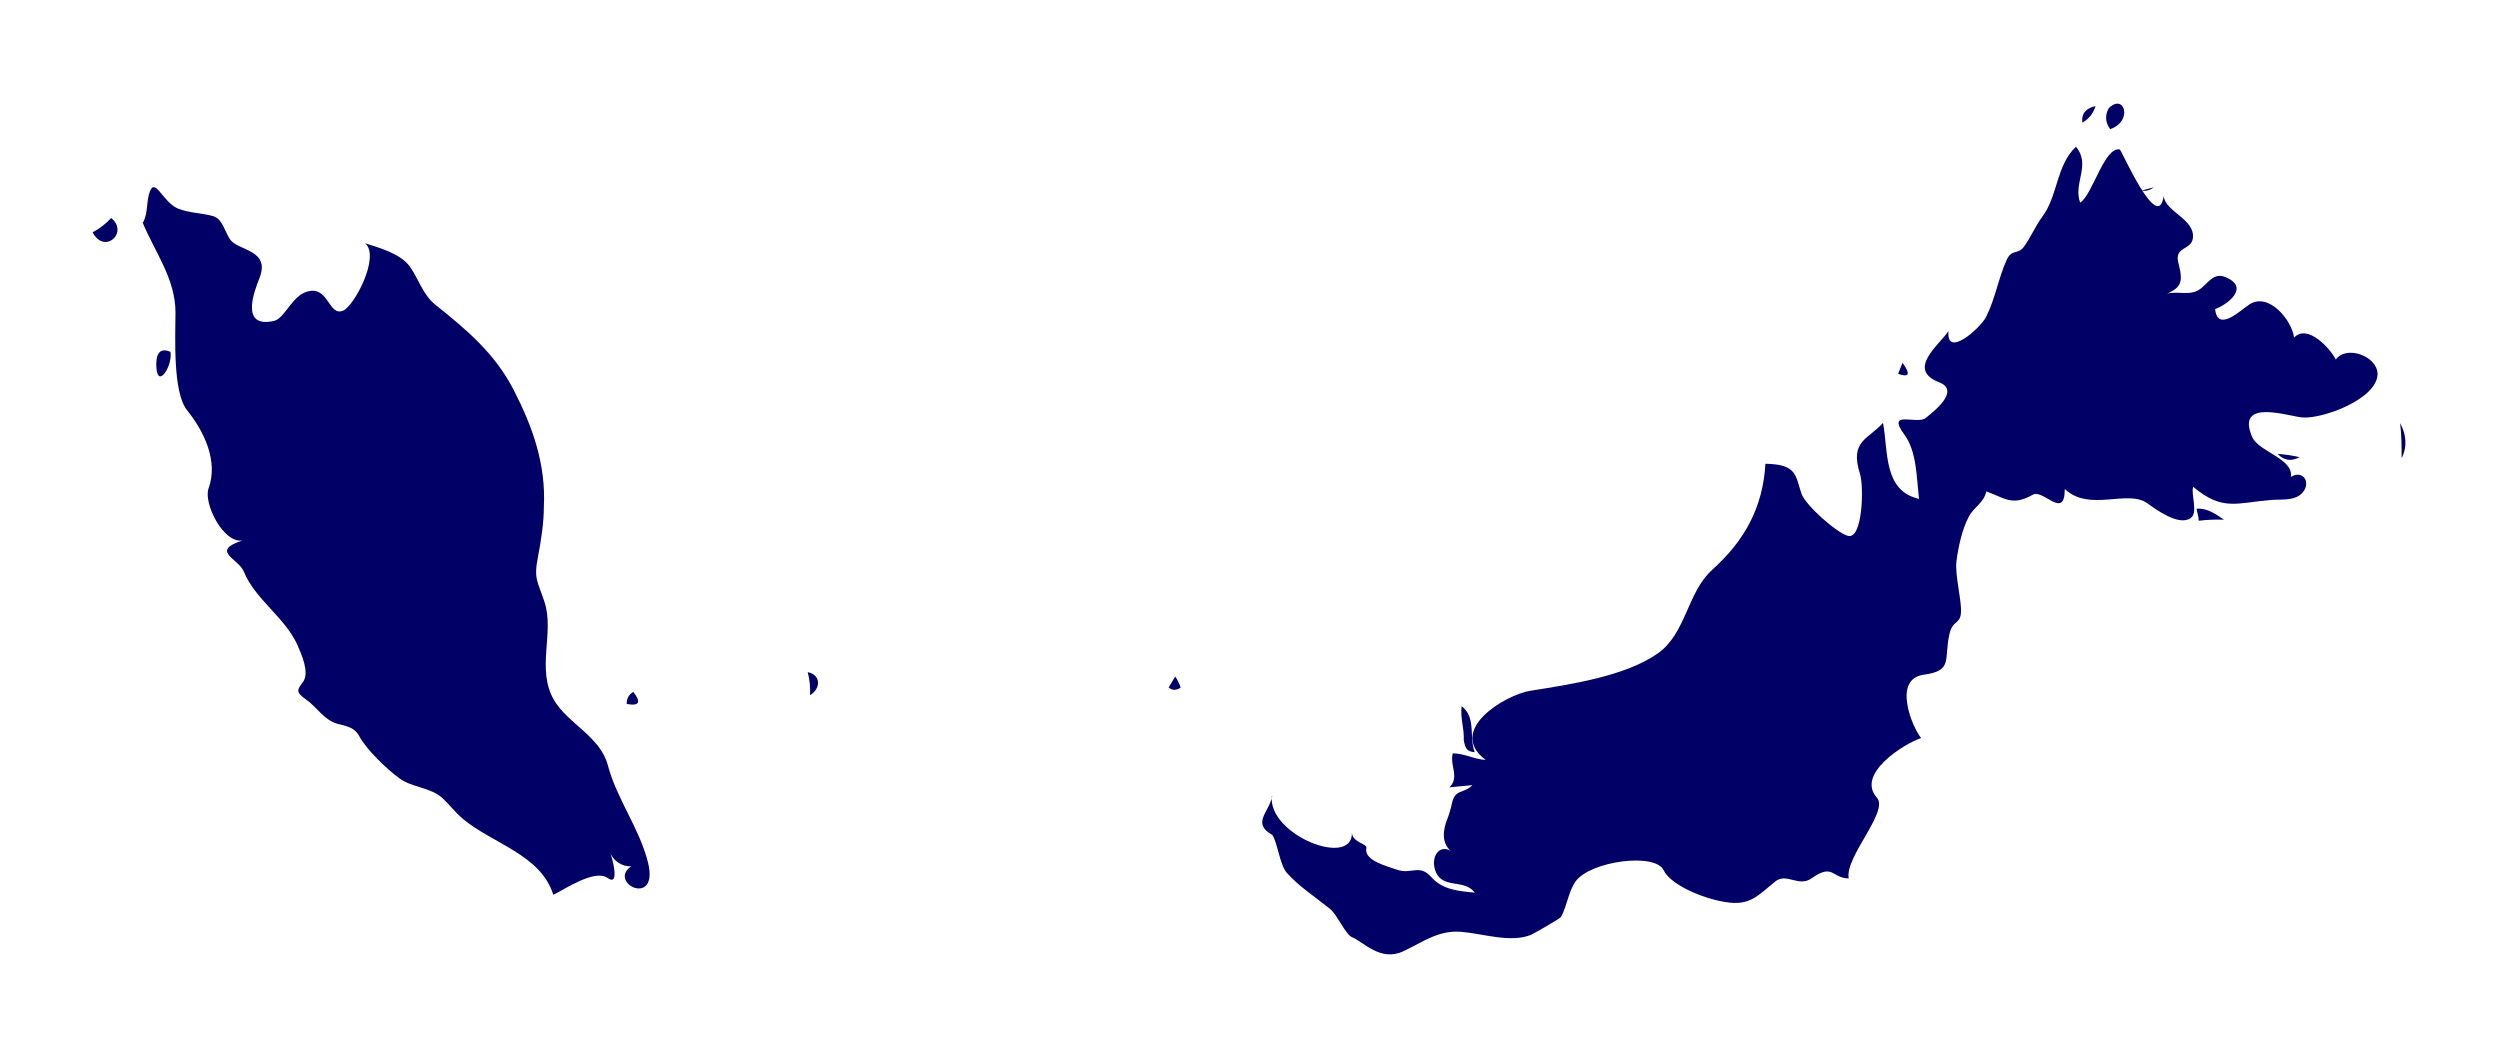
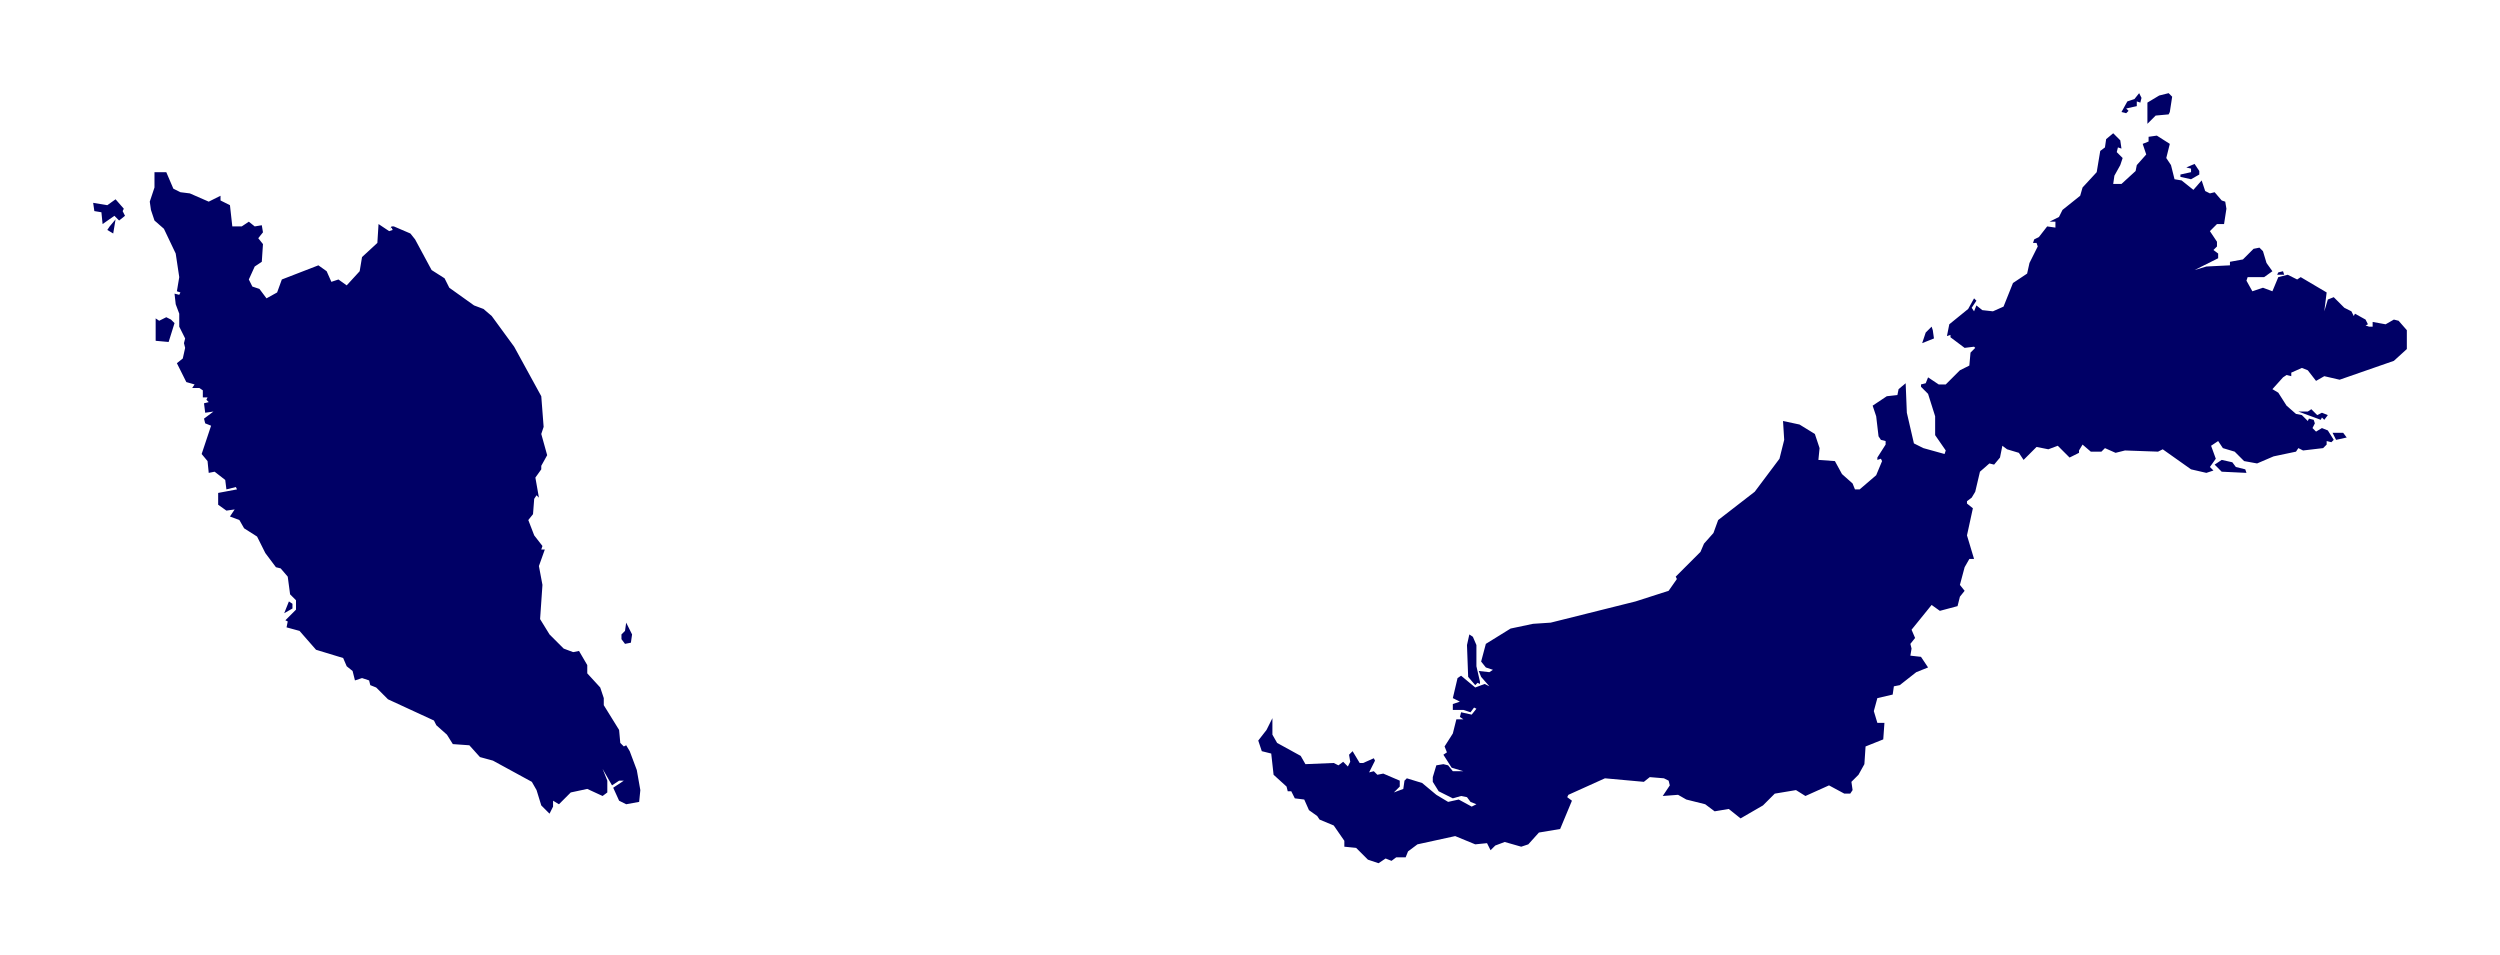
- <svg xmlns="http://www.w3.org/2000/svg" version="1.1" width="164.095" height="69.232" viewBox="2054.882 628.343 164.095 69.232" fill="#000066">
-   <g id="my" class="landxx coastxx my">
-     <path id="Malaysia_mainland" class="landxx my" d="m 2064.27,642.942 c 0.35,-0.614 0.2,-1.432 0.46,-2.058 0.36,-0.886 0.86,0.784 1.88,1.168 0.75,0.28 1.54,0.276 2.25,0.474 0.66,0.186 0.79,1.101 1.15,1.568 0.56,0.723 2.64,0.645 1.9,2.514 -0.3,0.751 -1.33,3.324 0.96,2.798 0.76,-0.176 1.2,-1.819 2.39,-1.97 1.2,-0.154 1.22,1.657 2.13,1.305 0.74,-0.292 2.47,-3.568 1.46,-4.429 0.92,0.292 2.3,0.67 2.92,1.511 0.6,0.833 0.85,1.846 1.68,2.515 2.08,1.665 3.91,3.196 5.15,5.601 1.25,2.428 2.12,4.887 1.98,7.668 0,1.069 -0.19,2.252 -0.39,3.303 -0.29,1.489 0,1.601 0.43,2.94 0.67,2.003 -0.56,4.433 0.63,6.448 0.92,1.558 3.03,2.387 3.53,4.274 0.59,2.231 2.06,4.105 2.63,6.363 0.76,3.031 -2.68,1.37 -1.1,0.271 -0.61,0.02 -1.12,-0.327 -1.37,-0.864 0.1,0.208 0.67,2.235 -0.17,1.632 -0.84,-0.608 -2.81,0.733 -3.57,1.104 -0.81,-2.641 -4.02,-3.369 -5.94,-4.992 -0.5,-0.419 -0.87,-0.924 -1.34,-1.36 -0.76,-0.699 -1.97,-0.68 -2.8,-1.281 -0.84,-0.604 -2.18,-1.896 -2.65,-2.768 -0.32,-0.603 -0.82,-0.66 -1.42,-0.821 -0.92,-0.25 -1.34,-1.086 -2.09,-1.607 -0.71,-0.497 -0.56,-0.633 -0.17,-1.175 0.42,-0.604 -0.14,-1.837 -0.39,-2.404 -0.79,-1.778 -2.79,-3.004 -3.51,-4.803 -0.35,-0.866 -2.24,-1.346 -0.1,-2.046 -1.28,0.183 -2.56,-2.476 -2.22,-3.412 0.66,-1.816 -0.31,-3.773 -1.4,-5.126 -0.97,-1.19 -0.77,-4.93 -0.77,-6.438 0,-2.205 -1.35,-3.95 -2.16,-5.903" />
-     <path id="Malaysia_Borneo" class="landxx my" d="m 2138.36,680.598 c -0.25,2.565 5.35,4.75 5.26,2.376 0,0.67 1.01,0.744 0.95,1.021 -0.2,0.847 1.41,1.213 2.01,1.433 0.92,0.339 1.47,-0.408 2.26,0.495 0.72,0.824 1.81,0.915 2.84,1.011 -0.72,-0.983 -2.25,-0.124 -2.63,-1.594 -0.24,-0.953 0.5,-1.752 1.33,-0.925 -0.8,-0.499 -0.85,-1.277 -0.58,-2.097 0.16,-0.395 0.29,-0.802 0.38,-1.222 0.21,-1.005 0.74,-0.613 1.35,-1.218 -0.51,0.05 -1.01,0.101 -1.51,0.144 0.69,-0.664 0,-1.451 0.22,-2.231 0.75,0 1.41,0.393 2.16,0.432 -2.61,-1.956 1.31,-4.282 2.92,-4.538 2.55,-0.405 6.23,-0.939 8.38,-2.456 1.86,-1.31 1.92,-4.002 3.57,-5.487 2.12,-1.902 3.33,-4.094 3.49,-6.959 2.09,0.04 1.96,0.764 2.37,1.973 0.26,0.739 2.28,2.548 3.04,2.758 0.98,0.274 1.06,-3.235 0.8,-4.059 -0.69,-2.171 0.51,-2.251 1.51,-3.355 0.35,1.824 0,4.461 2.36,4.987 -0.16,-1.454 -0.15,-3.126 -0.96,-4.218 -1.22,-1.661 0.83,-0.638 1.39,-1.084 0.52,-0.413 2.32,-1.796 0.89,-2.351 -2.16,-0.838 0,-2.439 0.62,-3.364 -0.18,1.821 2.07,-0.156 2.47,-0.934 0.6,-1.188 0.8,-2.535 1.35,-3.744 0.32,-0.689 0.72,-0.355 1.08,-0.794 0.43,-0.531 0.8,-1.433 1.27,-2.053 1.01,-1.355 0.89,-3.324 2.19,-4.571 1.01,1.186 -0.2,2.409 0.28,3.672 0.82,-0.524 1.58,-3.679 2.6,-3.493 0.1,0.01 2.52,5.6 2.88,3.062 0.12,1.043 2.06,1.501 1.92,2.753 -0.1,0.827 -1.25,0.523 -0.95,1.653 0.35,1.322 0.18,1.66 -1.12,2.146 0.81,-0.466 1.68,0.05 2.42,-0.372 0.61,-0.347 0.94,-1.22 1.8,-0.859 1.62,0.682 0.1,1.806 -0.69,2.095 0.16,1.559 1.67,0.07 2.26,-0.313 1.28,-0.812 2.79,1.076 2.92,2.185 0.88,-0.934 2.38,0.719 2.74,1.439 0.71,-0.968 2.71,-0.218 2.74,0.932 0,1.661 -3.61,2.974 -4.92,2.872 -0.91,-0.07 -4.4,-1.292 -3.32,1.257 0.42,1.004 2.74,1.429 2.55,2.644 0.71,-0.445 1.28,0.219 0.87,0.89 -0.45,0.723 -1.45,0.564 -2.16,0.622 -2.26,0.182 -3.2,0.76 -5.12,-0.863 -0.17,0.518 0.35,1.695 -0.17,2.054 -0.78,0.544 -2.28,-0.57 -2.84,-0.974 -1.31,-0.933 -3.8,0.594 -5.42,-0.936 0,2.078 -1.41,-0.02 -2.1,0.376 -1.38,0.788 -1.88,0.185 -3.05,-0.217 -0.17,0.77 -0.81,1.008 -1.15,1.655 -0.44,0.838 -0.69,1.99 -0.81,2.923 -0.1,0.738 0.24,2.218 0.29,2.977 0.1,1.287 -0.51,0.745 -0.75,1.803 -0.38,1.689 0.25,2.411 -1.68,2.671 -2.08,0.28 -0.77,3.435 -0.18,4.157 -1.17,0.403 -4.29,2.373 -2.9,3.917 0.81,0.895 -2.13,3.913 -1.85,5.299 -1.12,-0.01 -1.01,-1.021 -2.45,0 -0.84,0.592 -1.65,-0.401 -2.38,0.206 -1.2,0.985 -1.68,1.586 -3.22,1.352 -1.63,-0.247 -3.68,-1.189 -4.1,-2.095 -0.55,-1.174 -4.82,-0.604 -5.78,0.735 -0.47,0.666 -0.54,1.551 -0.95,2.322 -0.1,0.147 -1.89,1.148 -1.97,1.182 -1.37,0.543 -3.09,-0.07 -4.58,-0.197 -1.49,-0.125 -2.52,0.667 -3.79,1.268 -1.53,0.724 -2.62,-0.612 -3.39,-0.919 -0.41,-0.167 -0.99,-1.498 -1.43,-1.848 -1.1,-0.881 -2.07,-1.499 -2.84,-2.37 -0.47,-0.527 -0.62,-2.034 -0.96,-2.49 -1.38,-0.792 -0.19,-1.485 0,-2.558" />
-     <path id="path2560" d="m 2199.2,662.526 c 0,-0.264 -0.1,-0.528 -0.14,-0.792 0.69,-0.06 1.26,0.352 1.8,0.721 -0.56,-0.02 -1.11,0 -1.66,0.07" />
-     <path id="path4708" d="m 2150.96,676.926 c 0.1,0.498 0.16,0.74 0.72,0.792 -0.39,-0.997 0.12,-2.281 -0.86,-3.024 -0.1,0.752 0.18,1.481 0.14,2.232" />
-     <path id="path4710" d="m 2179.47,652.878 c 0.73,0.266 0.83,0.02 0.29,-0.721 -0.1,0.241 -0.2,0.481 -0.29,0.721" />
-     <path id="path4712" d="m 2191.57,636.39 c 0.43,-0.246 0.71,-0.605 0.86,-1.08 -0.57,0.1 -0.96,0.473 -0.86,1.08" />
-     <path id="path4714" d="m 2193.29,635.454 c -0.25,0.472 -0.22,0.927 0.1,1.367 1.54,-0.537 0.91,-2.4 -0.1,-1.367" />
-     <path id="path4716" d="m 2195.45,640.854 c 0.28,0.05 0.55,-0.02 0.8,-0.216 -0.27,0.07 -0.54,0.143 -0.8,0.216" />
-     <path id="path4718" d="m 2204.38,658.134 c 0.41,0.44 0.89,0.512 1.44,0.216 -0.48,-0.111 -0.96,-0.182 -1.44,-0.216" />
-     <path id="path2284" d="m 2108.05,673.974 c 0.7,-0.407 0.75,-1.327 -0.15,-1.512 0.13,0.495 0.18,1 0.15,1.512" />
-     <path id="path2300" d="m 2131.59,673.47 c 0.25,0.201 0.51,0.201 0.79,0 -0.1,-0.263 -0.2,-0.503 -0.36,-0.72 -0.15,0.24 -0.29,0.48 -0.43,0.72" />
-     <path id="path4700" d="m 2062.18,642.654 c -0.36,0.384 -0.76,0.696 -1.22,0.937 0.77,1.484 2.4,0.02 1.22,-0.937" />
-     <path id="path4704" d="m 2066.07,651.438 c -0.88,-0.385 -0.97,0.444 -0.92,1.081 0.11,1.343 1.08,-0.2 0.92,-1.081" />
-     <path id="path4706" d="m 2096.45,673.758 c -0.3,0.177 -0.44,0.44 -0.43,0.792 0.82,0.15 0.97,-0.114 0.43,-0.792" />
-     <path id="path5822" d="m 2212.52,658.422 c 0.38,-0.749 0.31,-1.573 -0.1,-2.304 0.1,0.766 0.1,1.536 0.1,2.304" />
-   </g>
+ <svg xmlns="http://www.w3.org/2000/svg" viewBox="98.86 -8.17 21.2 8.09" fill="#000066" width="21.2" height="8.09">
+   <path d="M117.70 -4.17 L117.64 -4.23 L117.70 -4.27 L117.79 -4.25 L117.82 -4.21 L117.90 -4.19 L117.91 -4.16 Z M102.07 -6.27 L102.16 -6.21 L102.19 -6.22 L102.18 -6.24 L102.17 -6.23 L102.18 -6.25 L102.20 -6.25 L102.34 -6.19 L102.38 -6.14 L102.52 -5.88 L102.63 -5.81 L102.67 -5.73 L102.88 -5.58 L102.96 -5.55 L103.03 -5.49 L103.22 -5.23 L103.45 -4.81 L103.47 -4.55 L103.45 -4.49 L103.50 -4.31 L103.45 -4.22 L103.45 -4.19 L103.40 -4.12 L103.43 -3.95 L103.41 -3.97 L103.39 -3.94 L103.38 -3.81 L103.34 -3.76 L103.39 -3.63 L103.46 -3.54 L103.45 -3.51 L103.48 -3.51 L103.43 -3.37 L103.46 -3.21 L103.44 -2.92 L103.52 -2.79 L103.64 -2.67 L103.72 -2.64 L103.77 -2.65 L103.84 -2.53 L103.84 -2.46 L103.95 -2.34 L103.98 -2.25 L103.98 -2.19 L104.11 -1.98 L104.12 -1.87 L104.15 -1.84 L104.17 -1.85 L104.20 -1.80 L104.26 -1.64 L104.29 -1.47 L104.28 -1.37 L104.17 -1.35 L104.11 -1.38 L104.06 -1.49 L104.15 -1.55 L104.11 -1.55 L104.05 -1.51 L103.97 -1.65 L104.01 -1.55 L104.01 -1.45 L103.97 -1.42 L103.84 -1.48 L103.70 -1.45 L103.60 -1.35 L103.55 -1.38 L103.55 -1.33 L103.52 -1.27 L103.45 -1.34 L103.41 -1.47 L103.37 -1.54 L103.04 -1.72 L102.93 -1.75 L102.84 -1.85 L102.70 -1.86 L102.65 -1.94 L102.56 -2.02 L102.54 -2.06 L102.15 -2.24 L102.05 -2.34 L102.00 -2.36 L101.99 -2.40 L101.93 -2.42 L101.87 -2.40 L101.85 -2.48 L101.80 -2.52 L101.77 -2.59 L101.54 -2.66 L101.40 -2.82 L101.29 -2.85 L101.30 -2.90 L101.28 -2.91 L101.37 -3.00 L101.37 -3.08 L101.32 -3.13 L101.30 -3.28 L101.24 -3.35 L101.20 -3.36 L101.11 -3.48 L101.04 -3.62 L100.93 -3.69 L100.89 -3.76 L100.81 -3.79 L100.85 -3.85 L100.78 -3.84 L100.71 -3.89 L100.71 -3.99 L100.87 -4.02 L100.86 -4.04 L100.78 -4.02 L100.77 -4.10 L100.68 -4.17 L100.63 -4.16 L100.62 -4.26 L100.57 -4.32 L100.65 -4.56 L100.60 -4.58 L100.59 -4.62 L100.67 -4.68 L100.60 -4.67 L100.59 -4.75 L100.63 -4.76 L100.61 -4.78 L100.62 -4.80 L100.58 -4.80 L100.58 -4.86 L100.55 -4.88 L100.49 -4.88 L100.51 -4.91 L100.44 -4.93 L100.36 -5.09 L100.41 -5.13 L100.43 -5.22 L100.42 -5.26 L100.43 -5.30 L100.38 -5.40 L100.38 -5.51 L100.35 -5.59 L100.34 -5.68 L100.38 -5.67 L100.39 -5.69 L100.36 -5.70 L100.38 -5.82 L100.35 -6.02 L100.25 -6.23 L100.17 -6.30 L100.14 -6.39 L100.13 -6.46 L100.17 -6.58 L100.17 -6.71 L100.27 -6.71 L100.33 -6.57 L100.39 -6.54 L100.47 -6.53 L100.63 -6.46 L100.73 -6.51 L100.73 -6.47 L100.81 -6.43 L100.83 -6.25 L100.91 -6.25 L100.97 -6.29 L101.02 -6.25 L101.08 -6.26 L101.09 -6.20 L101.05 -6.15 L101.09 -6.10 L101.08 -5.95 L101.02 -5.91 L100.97 -5.80 L101.00 -5.74 L101.06 -5.72 L101.12 -5.64 L101.21 -5.69 L101.25 -5.80 L101.56 -5.92 L101.63 -5.87 L101.67 -5.78 L101.73 -5.80 L101.80 -5.75 L101.91 -5.87 L101.93 -5.99 L102.06 -6.11 Z M115.15 -4.91 L115.19 -4.92 L115.21 -4.97 L115.30 -4.91 L115.36 -4.91 L115.48 -5.03 L115.56 -5.07 L115.57 -5.18 L115.61 -5.22 L115.60 -5.23 L115.52 -5.22 L115.40 -5.31 L115.40 -5.33 L115.37 -5.32 L115.39 -5.42 L115.55 -5.55 L115.60 -5.64 L115.62 -5.62 L115.58 -5.56 L115.60 -5.53 L115.62 -5.58 L115.67 -5.54 L115.76 -5.53 L115.85 -5.57 L115.93 -5.77 L116.05 -5.85 L116.07 -5.94 L116.14 -6.08 L116.13 -6.11 L116.10 -6.11 L116.11 -6.14 L116.15 -6.16 L116.22 -6.25 L116.29 -6.24 L116.29 -6.29 L116.24 -6.29 L116.32 -6.33 L116.35 -6.39 L116.50 -6.51 L116.52 -6.58 L116.64 -6.71 L116.67 -6.89 L116.71 -6.92 L116.72 -6.99 L116.78 -7.04 L116.84 -6.98 L116.85 -6.91 L116.82 -6.92 L116.81 -6.88 L116.86 -6.83 L116.84 -6.77 L116.79 -6.68 L116.78 -6.61 L116.85 -6.61 L116.97 -6.72 L116.98 -6.77 L117.06 -6.86 L117.03 -6.95 L117.08 -6.97 L117.08 -7.01 L117.15 -7.02 L117.26 -6.95 L117.23 -6.83 L117.27 -6.77 L117.30 -6.65 L117.36 -6.64 L117.46 -6.56 L117.53 -6.64 L117.56 -6.55 L117.60 -6.53 L117.64 -6.54 L117.70 -6.47 L117.73 -6.46 L117.74 -6.40 L117.72 -6.27 L117.66 -6.27 L117.60 -6.21 L117.66 -6.12 L117.66 -6.08 L117.63 -6.05 L117.67 -6.02 L117.67 -5.98 L117.47 -5.88 L117.57 -5.91 L117.77 -5.92 L117.77 -5.95 L117.88 -5.97 L117.97 -6.06 L118.02 -6.07 L118.05 -6.04 L118.08 -5.94 L118.13 -5.87 L118.06 -5.82 L117.92 -5.82 L117.91 -5.79 L117.96 -5.70 L118.05 -5.73 L118.13 -5.70 L118.18 -5.82 L118.26 -5.84 L118.34 -5.80 L118.37 -5.82 L118.59 -5.69 L118.57 -5.53 L118.60 -5.63 L118.65 -5.65 L118.74 -5.56 L118.80 -5.53 L118.82 -5.49 L118.83 -5.51 L118.92 -5.46 L118.94 -5.42 L118.92 -5.41 L118.95 -5.40 L118.98 -5.40 L118.98 -5.44 L119.09 -5.42 L119.16 -5.46 L119.20 -5.45 L119.27 -5.37 L119.27 -5.21 L119.16 -5.11 L118.70 -4.95 L118.57 -4.98 L118.50 -4.94 L118.43 -5.03 L118.38 -5.05 L118.29 -5.01 L118.29 -4.98 L118.25 -4.99 L118.22 -4.97 L118.13 -4.87 L118.18 -4.84 L118.25 -4.73 L118.33 -4.66 L118.38 -4.65 L118.43 -4.60 L118.44 -4.62 L118.48 -4.61 L118.49 -4.58 L118.47 -4.54 L118.50 -4.51 L118.55 -4.54 L118.60 -4.52 L118.65 -4.44 L118.63 -4.42 L118.59 -4.43 L118.59 -4.40 L118.56 -4.37 L118.39 -4.35 L118.35 -4.37 L118.33 -4.34 L118.14 -4.30 L118.00 -4.24 L117.89 -4.26 L117.81 -4.34 L117.71 -4.37 L117.67 -4.43 L117.61 -4.39 L117.65 -4.28 L117.60 -4.21 L117.63 -4.18 L117.57 -4.16 L117.44 -4.19 L117.20 -4.36 L117.16 -4.34 L116.88 -4.35 L116.80 -4.33 L116.71 -4.37 L116.68 -4.34 L116.59 -4.34 L116.52 -4.40 L116.49 -4.35 L116.49 -4.33 L116.41 -4.29 L116.31 -4.39 L116.23 -4.36 L116.13 -4.38 L116.02 -4.27 L115.98 -4.33 L115.88 -4.36 L115.84 -4.39 L115.82 -4.29 L115.77 -4.23 L115.73 -4.24 L115.65 -4.17 L115.61 -4.00 L115.58 -3.95 L115.54 -3.92 L115.54 -3.90 L115.59 -3.86 L115.54 -3.63 L115.60 -3.43 L115.56 -3.43 L115.52 -3.36 L115.48 -3.21 L115.52 -3.16 L115.48 -3.11 L115.46 -3.03 L115.31 -2.99 L115.24 -3.04 L115.07 -2.83 L115.10 -2.76 L115.06 -2.71 L115.07 -2.67 L115.06 -2.61 L115.15 -2.60 L115.21 -2.51 L115.11 -2.47 L114.97 -2.36 L114.92 -2.35 L114.91 -2.28 L114.78 -2.25 L114.75 -2.14 L114.78 -2.04 L114.84 -2.04 L114.83 -1.90 L114.68 -1.84 L114.67 -1.69 L114.62 -1.60 L114.56 -1.54 L114.57 -1.47 L114.55 -1.44 L114.50 -1.44 L114.37 -1.51 L114.17 -1.42 L114.09 -1.47 L113.91 -1.44 L113.81 -1.34 L113.62 -1.23 L113.52 -1.31 L113.40 -1.29 L113.32 -1.35 L113.16 -1.39 L113.09 -1.43 L112.96 -1.42 L113.02 -1.51 L113.01 -1.55 L112.97 -1.57 L112.85 -1.58 L112.80 -1.54 L112.47 -1.57 L112.16 -1.43 L112.15 -1.41 L112.19 -1.38 L112.09 -1.14 L111.91 -1.11 L111.82 -1.01 L111.76 -0.99 L111.62 -1.03 L111.54 -1.00 L111.50 -0.96 L111.47 -1.02 L111.37 -1.01 L111.20 -1.08 L110.88 -1.01 L110.80 -0.95 L110.78 -0.90 L110.70 -0.90 L110.66 -0.87 L110.61 -0.89 L110.55 -0.85 L110.46 -0.88 L110.36 -0.98 L110.26 -0.99 L110.26 -1.04 L110.17 -1.17 L110.05 -1.22 L110.03 -1.25 L109.96 -1.30 L109.92 -1.39 L109.84 -1.40 L109.81 -1.46 L109.78 -1.46 L109.77 -1.50 L109.66 -1.60 L109.64 -1.78 L109.56 -1.80 L109.53 -1.89 L109.60 -1.98 L109.65 -2.08 L109.65 -1.94 L109.69 -1.87 L109.89 -1.76 L109.93 -1.69 L110.17 -1.70 L110.21 -1.68 L110.25 -1.71 L110.29 -1.67 L110.31 -1.71 L110.30 -1.77 L110.33 -1.80 L110.39 -1.70 L110.42 -1.70 L110.51 -1.74 L110.52 -1.72 L110.47 -1.62 L110.51 -1.63 L110.54 -1.60 L110.59 -1.61 L110.73 -1.55 L110.73 -1.50 L110.68 -1.45 L110.76 -1.48 L110.77 -1.55 L110.79 -1.57 L110.92 -1.53 L111.04 -1.43 L111.14 -1.37 L111.23 -1.39 L111.34 -1.33 L111.38 -1.35 L111.33 -1.37 L111.30 -1.41 L111.25 -1.42 L111.18 -1.40 L111.06 -1.46 L111.01 -1.54 L111.01 -1.58 L111.04 -1.68 L111.10 -1.69 L111.14 -1.68 L111.18 -1.63 L111.27 -1.63 L111.17 -1.66 L111.10 -1.77 L111.13 -1.79 L111.11 -1.84 L111.18 -1.95 L111.21 -2.07 L111.27 -2.07 L111.24 -2.09 L111.25 -2.13 L111.34 -2.11 L111.38 -2.16 L111.36 -2.17 L111.33 -2.13 L111.27 -2.15 L111.18 -2.15 L111.18 -2.20 L111.24 -2.22 L111.18 -2.25 L111.22 -2.42 L111.25 -2.44 L111.37 -2.34 L111.45 -2.37 L111.49 -2.35 L111.42 -2.43 L111.40 -2.48 L111.49 -2.47 L111.52 -2.49 L111.46 -2.51 L111.42 -2.56 L111.46 -2.71 L111.67 -2.84 L111.86 -2.88 L112.01 -2.89 L112.73 -3.07 L113.01 -3.16 L113.08 -3.26 L113.07 -3.28 L113.28 -3.49 L113.31 -3.56 L113.39 -3.65 L113.43 -3.76 L113.74 -4.00 L113.95 -4.28 L113.99 -4.44 L113.98 -4.60 L114.12 -4.57 L114.25 -4.49 L114.29 -4.37 L114.28 -4.27 L114.42 -4.26 L114.48 -4.15 L114.57 -4.07 L114.59 -4.02 L114.63 -4.02 L114.77 -4.14 L114.82 -4.26 L114.81 -4.28 L114.78 -4.27 L114.78 -4.29 L114.85 -4.40 L114.85 -4.43 L114.81 -4.44 L114.79 -4.47 L114.77 -4.64 L114.74 -4.73 L114.86 -4.81 L114.95 -4.82 L114.96 -4.87 L115.02 -4.92 L115.03 -4.67 L115.09 -4.41 L115.17 -4.37 L115.35 -4.32 L115.36 -4.35 L115.27 -4.48 L115.27 -4.64 L115.21 -4.83 L115.15 -4.89 Z M118.22 -5.87 L118.23 -5.84 L118.17 -5.84 L118.18 -5.86 Z M111.41 -2.39 L111.41 -2.37 L111.39 -2.38 L111.37 -2.36 L111.31 -2.43 L111.30 -2.70 L111.32 -2.79 L111.35 -2.77 L111.38 -2.70 L111.38 -2.52 Z M104.22 -2.79 L104.21 -2.72 L104.16 -2.71 L104.13 -2.75 L104.13 -2.79 L104.16 -2.82 L104.17 -2.89 Z M118.73 -4.50 L118.76 -4.46 L118.67 -4.44 L118.64 -4.50 Z M118.51 -4.65 L118.55 -4.67 L118.60 -4.65 L118.57 -4.61 L118.55 -4.63 L118.54 -4.61 L118.35 -4.68 L118.43 -4.68 L118.46 -4.70 Z M115.25 -5.37 L115.26 -5.30 L115.16 -5.26 L115.19 -5.35 L115.24 -5.40 Z M100.31 -5.46 L100.34 -5.43 L100.29 -5.27 L100.18 -5.28 L100.18 -5.47 L100.21 -5.45 L100.27 -5.48 Z M99.79 -6.25 L99.84 -6.31 L99.82 -6.19 L99.77 -6.22 Z M99.90 -6.38 L99.92 -6.34 L99.87 -6.30 L99.83 -6.34 L99.73 -6.27 L99.72 -6.37 L99.66 -6.38 L99.65 -6.45 L99.77 -6.43 L99.84 -6.48 L99.91 -6.40 Z M117.47 -6.78 L117.51 -6.72 L117.51 -6.69 L117.44 -6.65 L117.35 -6.67 L117.35 -6.69 L117.44 -6.71 L117.44 -6.74 L117.40 -6.75 Z M117.00 -7.38 L117.02 -7.34 L117.01 -7.30 L116.98 -7.31 L116.98 -7.27 L116.89 -7.25 L116.91 -7.23 L116.89 -7.21 L116.85 -7.22 L116.90 -7.31 L116.96 -7.33 Z M117.17 -7.36 L117.25 -7.38 L117.28 -7.35 L117.26 -7.22 L117.25 -7.20 L117.14 -7.19 L117.07 -7.12 L117.07 -7.30 Z M101.34 -3.05 L101.34 -3.01 L101.27 -2.97 L101.31 -3.07 Z" fill-rule="evenodd" />
</svg>
